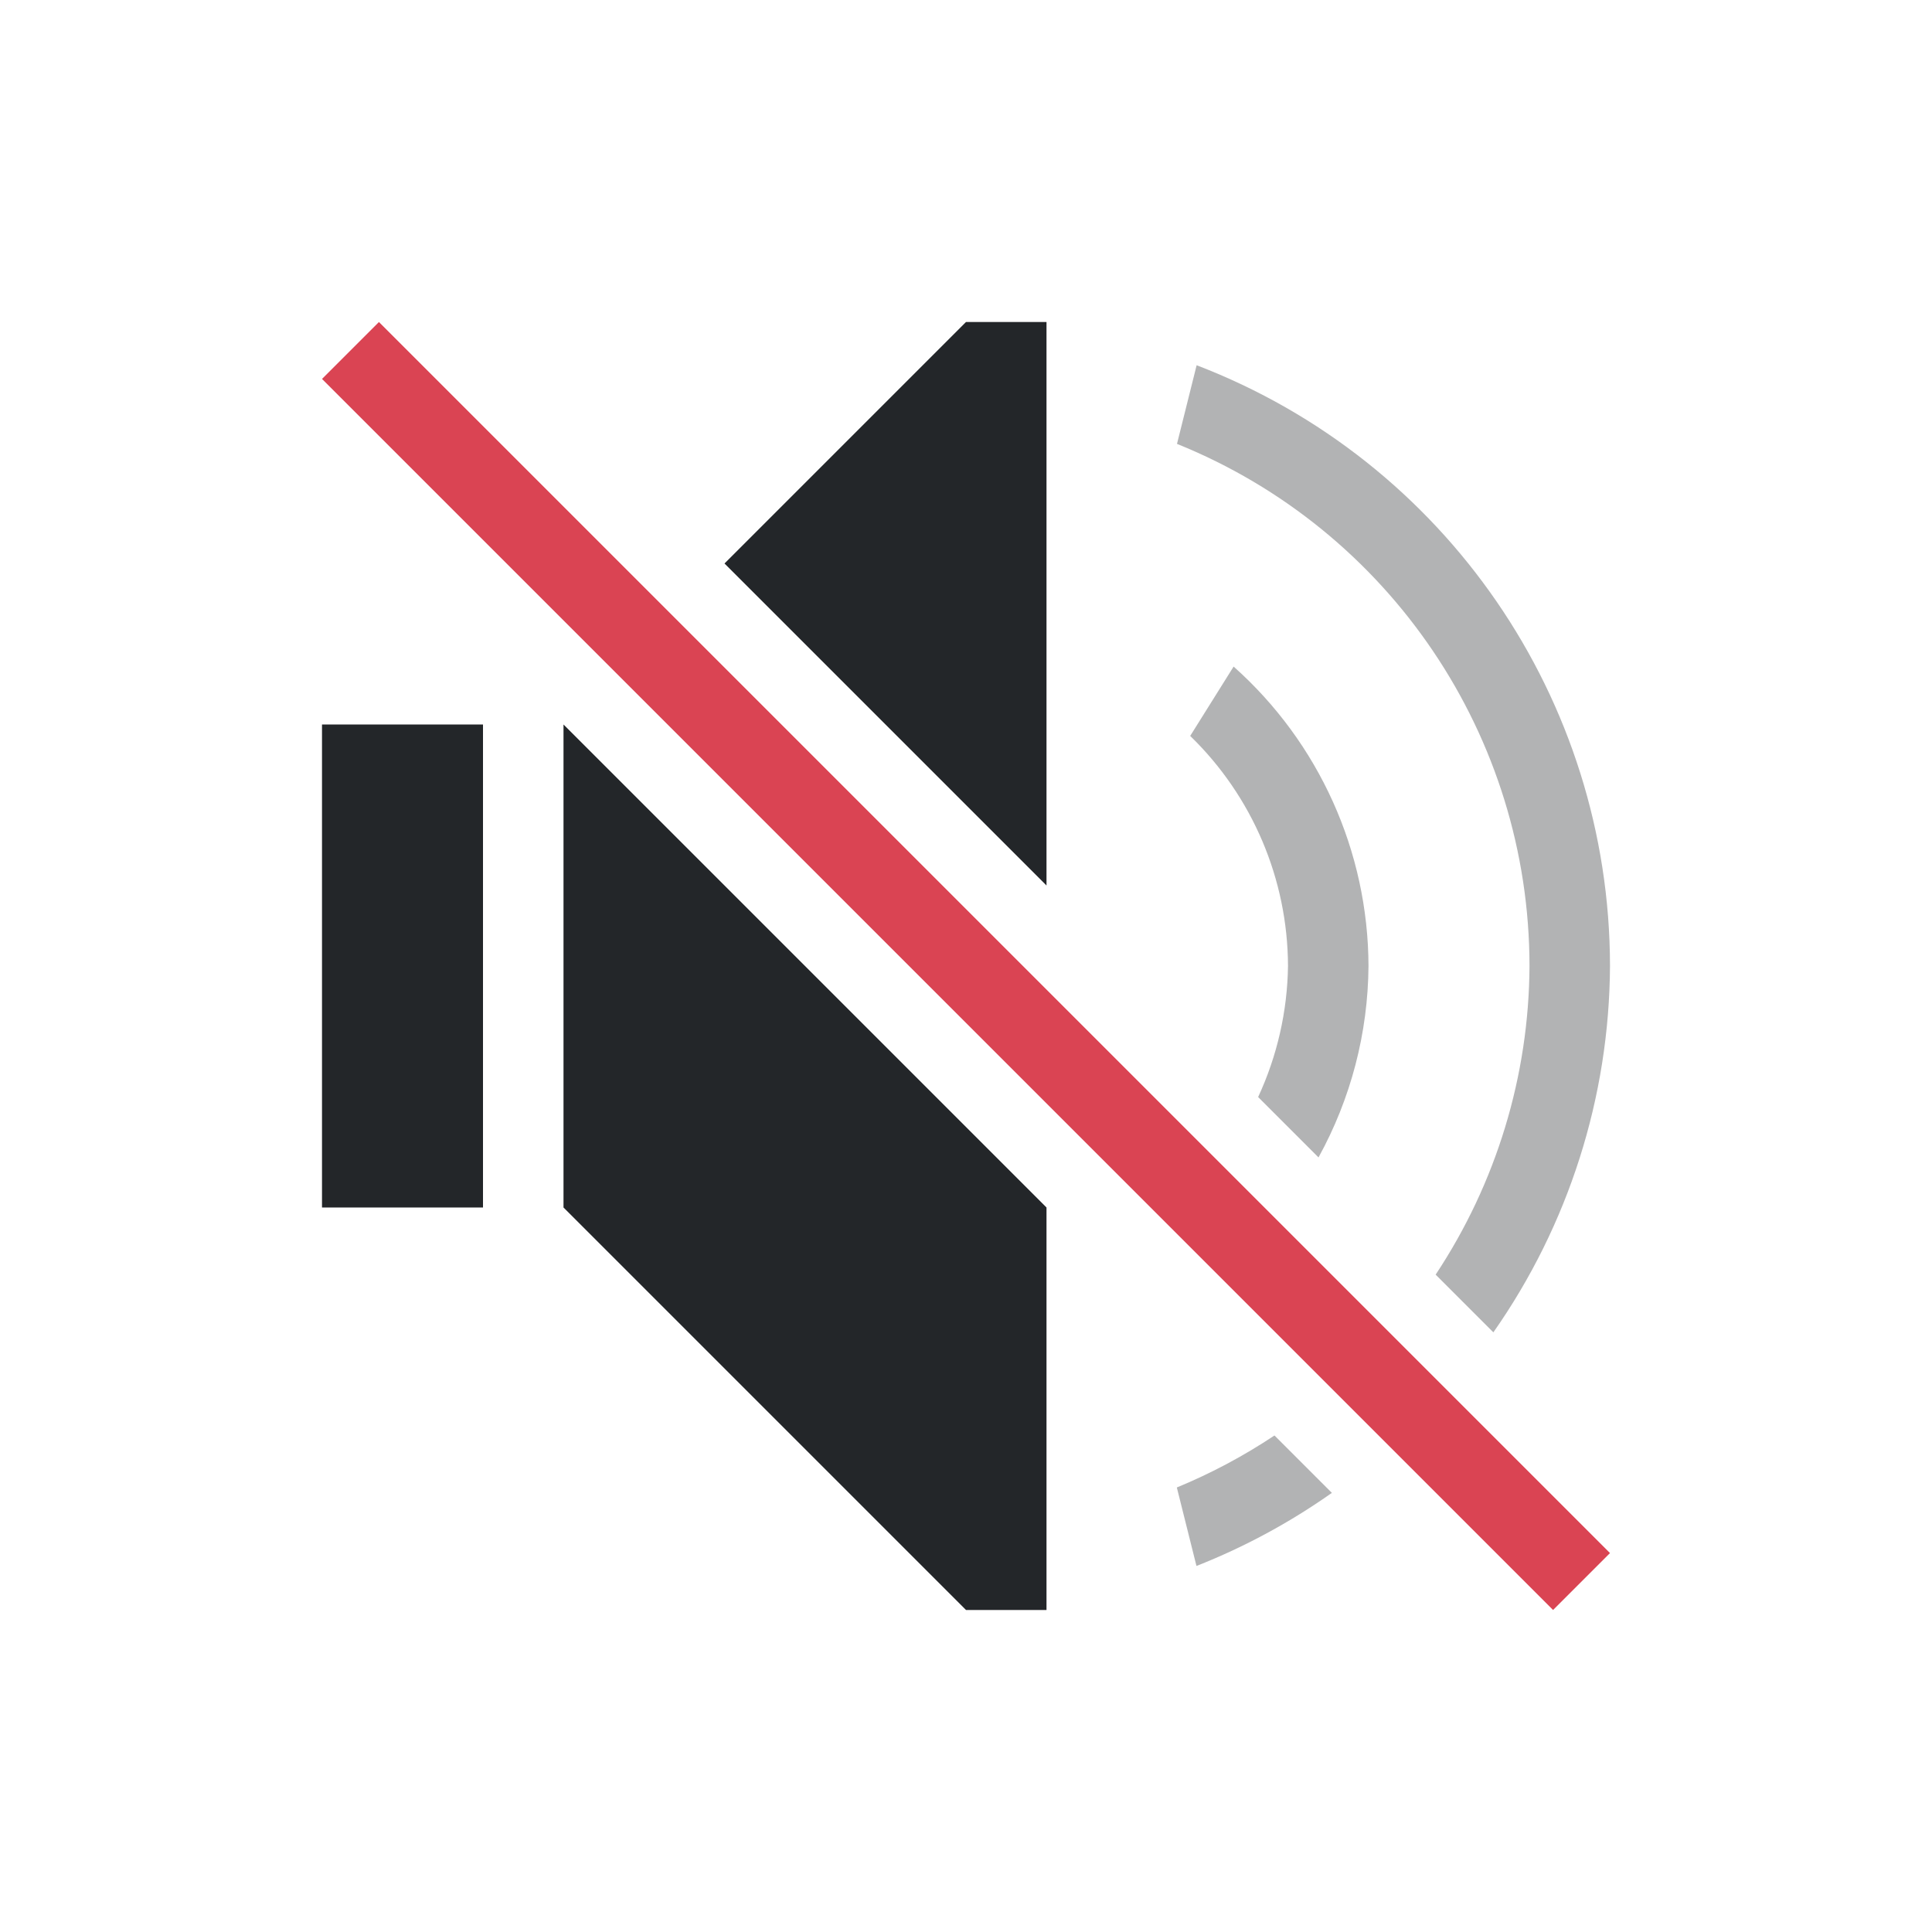
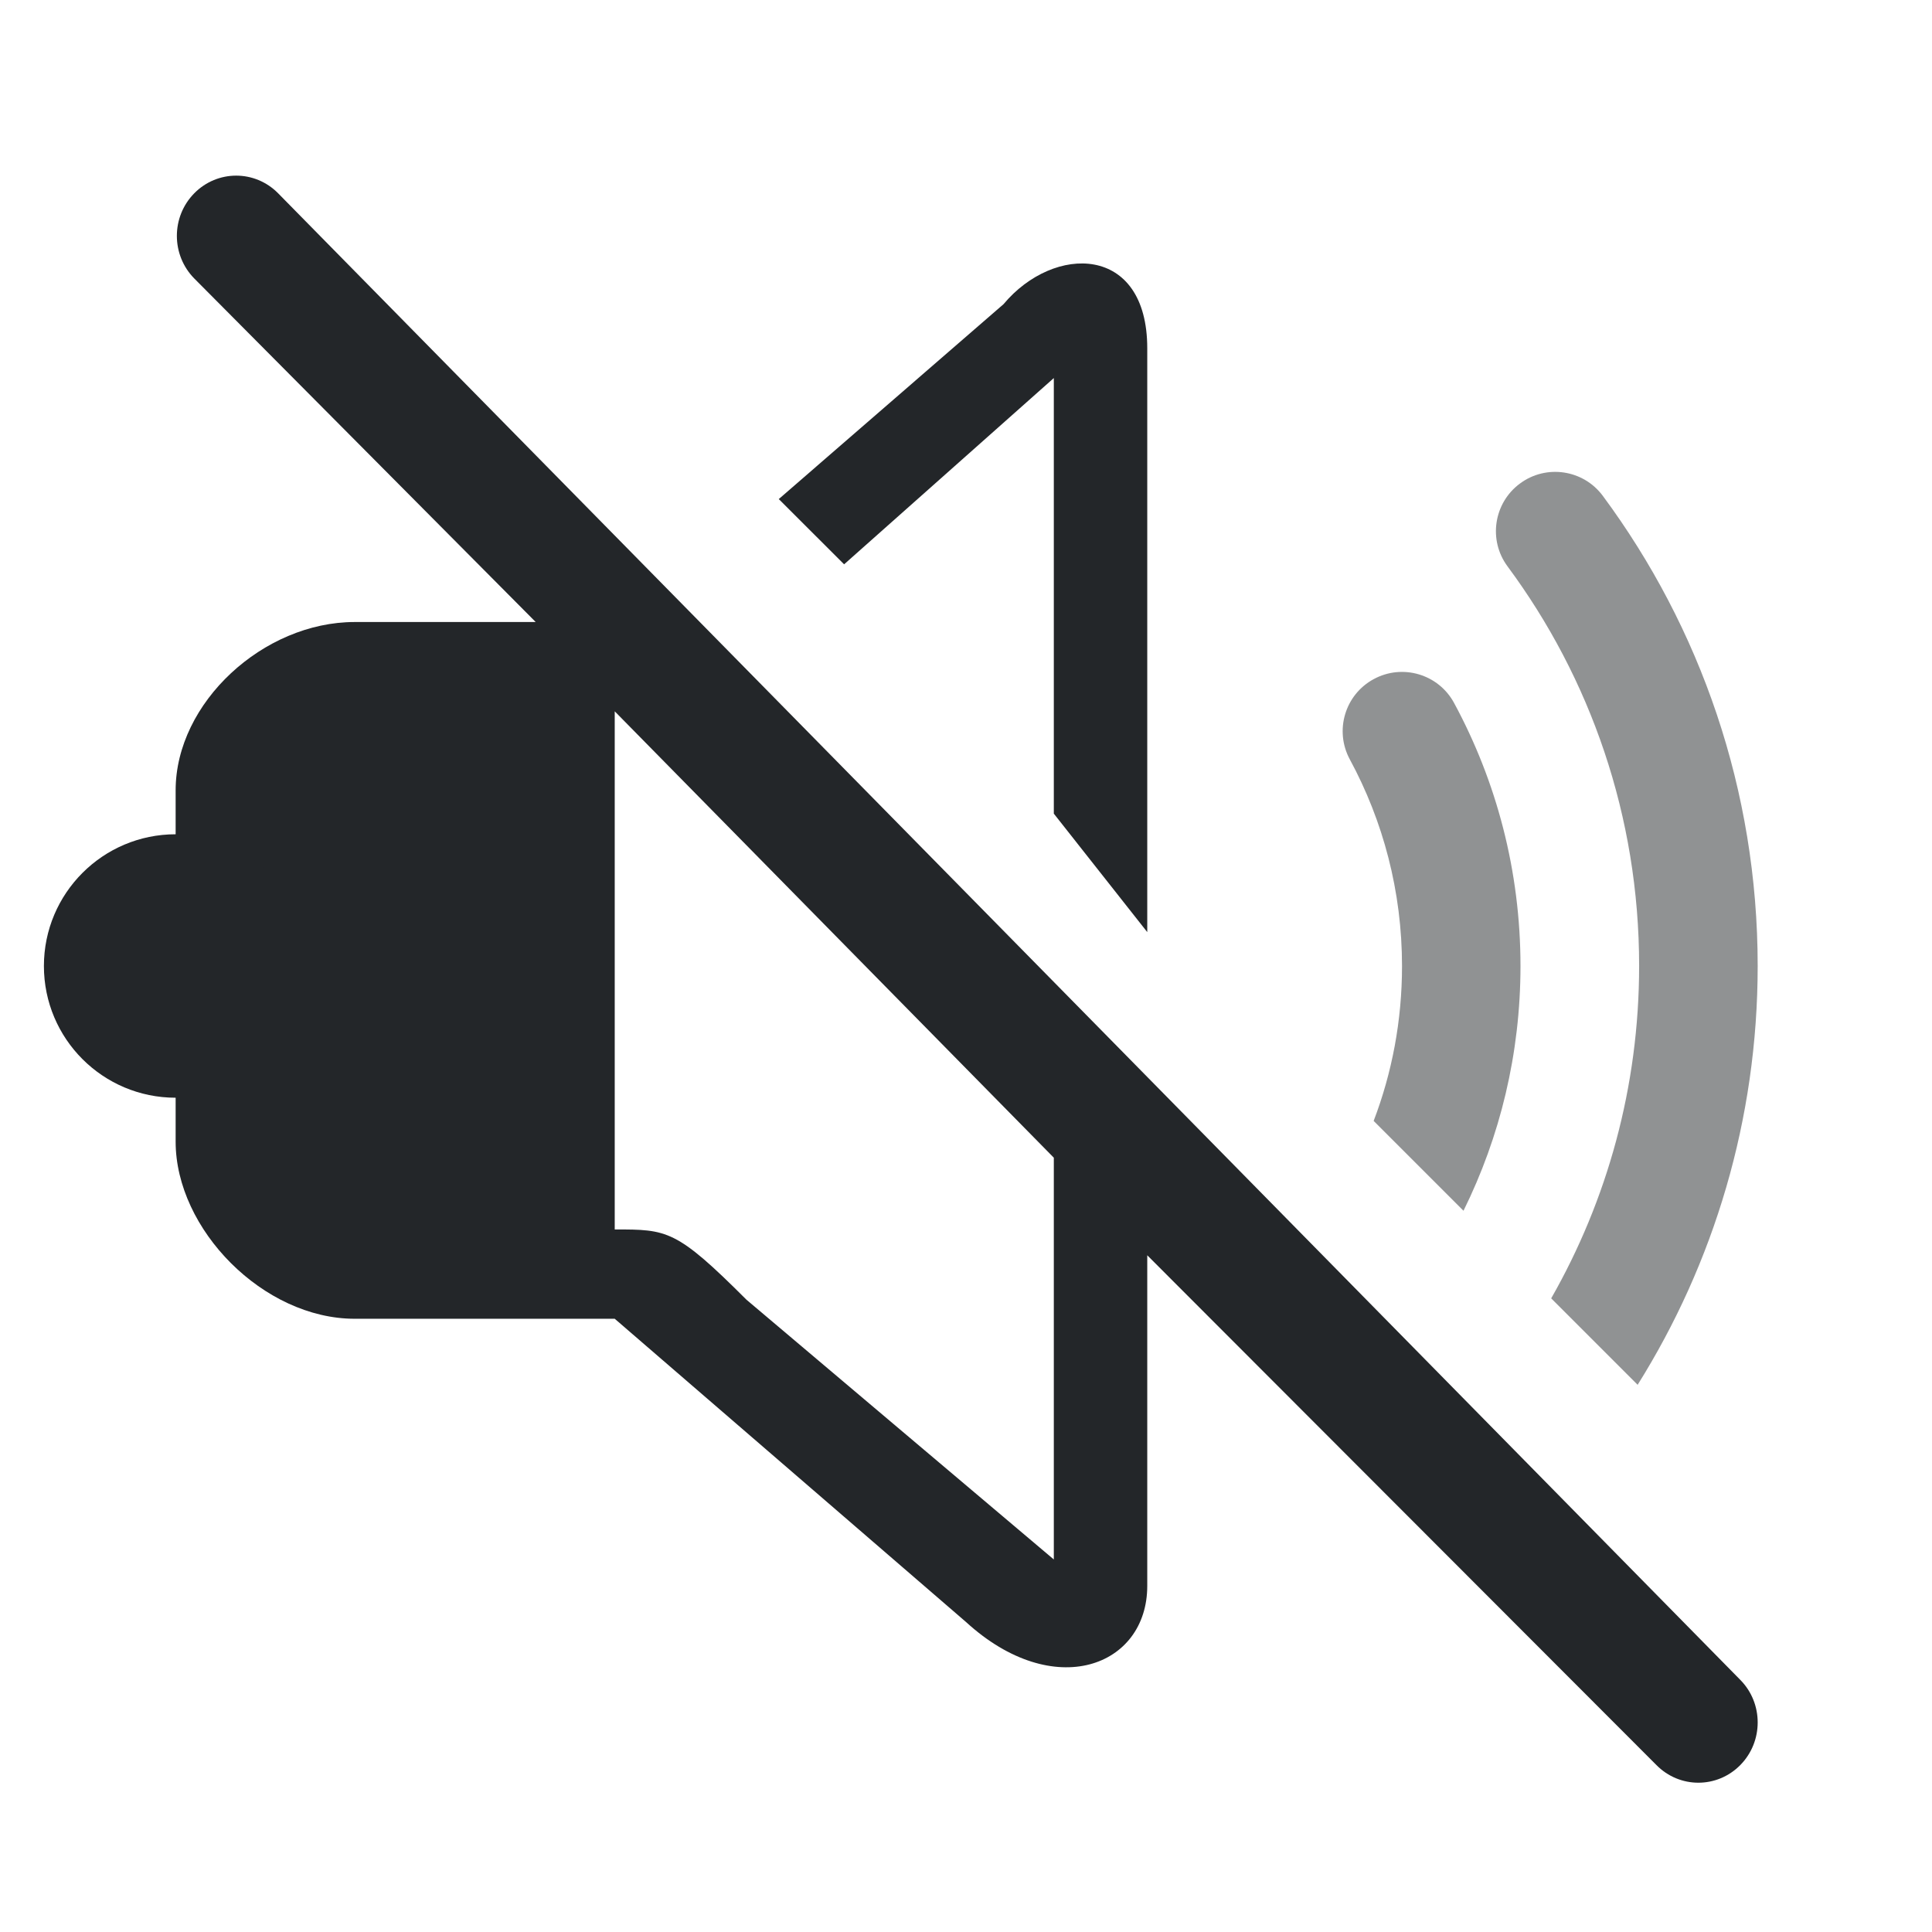
- <svg xmlns="http://www.w3.org/2000/svg" viewBox="0 0 24 24" width="24" height="24">
-   <style id="current-color-scheme" type="text/css">
-         .ColorScheme-Text {
-             color:#232629;
-         }
-         .ColorScheme-NegativeText {
-             color:#da4453;
-         }
-     </style>
-   <g transform="translate(1,1)">
-     <g class="ColorScheme-Text" fill="currentColor">
-       <path d="m3 8v6h2v-6z" />
-       <path d="m6 8v6l5 5h1v-5z" />
-       <path d="m11 3-3 3 4 4v-7z" />
-       <g opacity=".35">
-         <path d="m14.832 16.832a7 7 0 0 1 -1.213.646l.244.975a8 8 0 0 0 1.682-.908z" />
-         <path d="m14.324 7.281-.539.861a4 4 0 0 1 1.215 2.857 4 4 0 0 1 -.371 1.629l.75.75a5 5 0 0 0 .621-2.379 5 5 0 0 0 -1.676-3.719z" />
-         <path d="m13.865 3.537-.244.977a7 7 0 0 1 4.379 6.486 7 7 0 0 1 -1.166 3.834l.717.717a8 8 0 0 0 1.449-4.551 8 8 0 0 0 -5.135-7.463z" />
-       </g>
-     </g>
-     <path d="m-.5 4.743 1-0v21.627h-1z" class="ColorScheme-NegativeText" fill="currentColor" transform="matrix(.7071068 -.7071068 .7071068 .7071068 0 0)" />
+ <svg xmlns="http://www.w3.org/2000/svg" viewBox="0 0 22 22" width="22" height="22" version="1.1" id="svg8">
+   <defs id="defs8" />
+   <style id="current-color-scheme" type="text/css">.ColorScheme-Text { color:#232629; }
+ .ColorScheme-NegativeText { color: #da4453; }
+ </style>
+   <g id="22-22-audio-volume-muted" style="fill:#bac8df;fill-opacity:1">
+     <path style="opacity:0.001;fill:#bac8df;fill-opacity:1" d="M 0,0 H 22 V 22 H 0 Z" id="path26" />
+     <path d="M 3.167,2.201 C 2.903,1.933 2.476,1.933 2.212,2.201 1.948,2.469 1.948,2.903 2.212,3.171 L 6.1,7.083 H 4.039 C 3,7.083 2,8 2,9 v 4 c 0,1 1,2.017 2.039,2.017 H 7 v 0 l 4,3.453 c 1,0.915 2.064,0.509 2.064,-0.411 v -3.765 l 5.798,5.805 c 0.264,0.268 0.691,0.268 0.955,0 0.264,-0.268 0.264,-0.703 0,-0.97 z M 12,13.183 v 4.575 L 8.5,14.8 C 7.7,14 7.6,14 7,14 v -5.9 0 0 0 0 0 z" id="path1707-3-6" style="stroke-width:0.907;fill-opacity:1;fill:currentColor;" class="ColorScheme-Text" />
+     <path d="m 12,4.305 v 4.96 l 1.064,1.349 V 3.966 c 0,-1.187 -1.064,-1.187 -1.636,-0.503 L 8.868,5.683 9.612,6.426 Z" id="path1709-5-7" style="stroke-width:0.9;fill-opacity:1;fill:currentColor;" class="ColorScheme-Text" />
+     <path d="m 15.641,12.763 1.024,1.024 c 0.416,-0.841 0.649,-1.788 0.649,-2.787 0,-1.083 -0.274,-2.104 -0.756,-2.995 -0.177,-0.328 -0.587,-0.45 -0.915,-0.272 -0.328,0.177 -0.45,0.587 -0.272,0.915 0.378,0.699 0.594,1.5 0.594,2.353 0,0.622 -0.114,1.216 -0.323,1.763 z" id="path1711-6-5" style="stroke-width:0.9;fill-opacity:0.5;fill:currentColor;" class="ColorScheme-Text" />
+     <path d="m 17.664,14.785 0.984,0.984 c 0.866,-1.383 1.367,-3.019 1.367,-4.77 0,-2.003 -0.655,-3.856 -1.763,-5.352 -0.222,-0.3 -0.645,-0.363 -0.944,-0.141 -0.3,0.222 -0.363,0.645 -0.141,0.944 0.942,1.271 1.498,2.844 1.498,4.548 0,1.378 -0.364,2.67 -1.001,3.786 z" id="path1713-2-3" style="stroke-width:0.9;fill-opacity:0.5;fill:currentColor;" class="ColorScheme-Text" />
+     <path d="m 3.5,11 c 0,0.829 -0.671,1.5 -1.5,1.5 C 1.172,12.5 0.5,11.829 0.5,11 0.5,10.172 1.172,9.5 2,9.5 2.829,9.5 3.5,10.172 3.5,11 Z" id="path72-3-7-3-9-3-5" style="stroke-width:0.018;fill-opacity:1;fill:currentColor;" class="ColorScheme-Text" />
  </g>
</svg>
